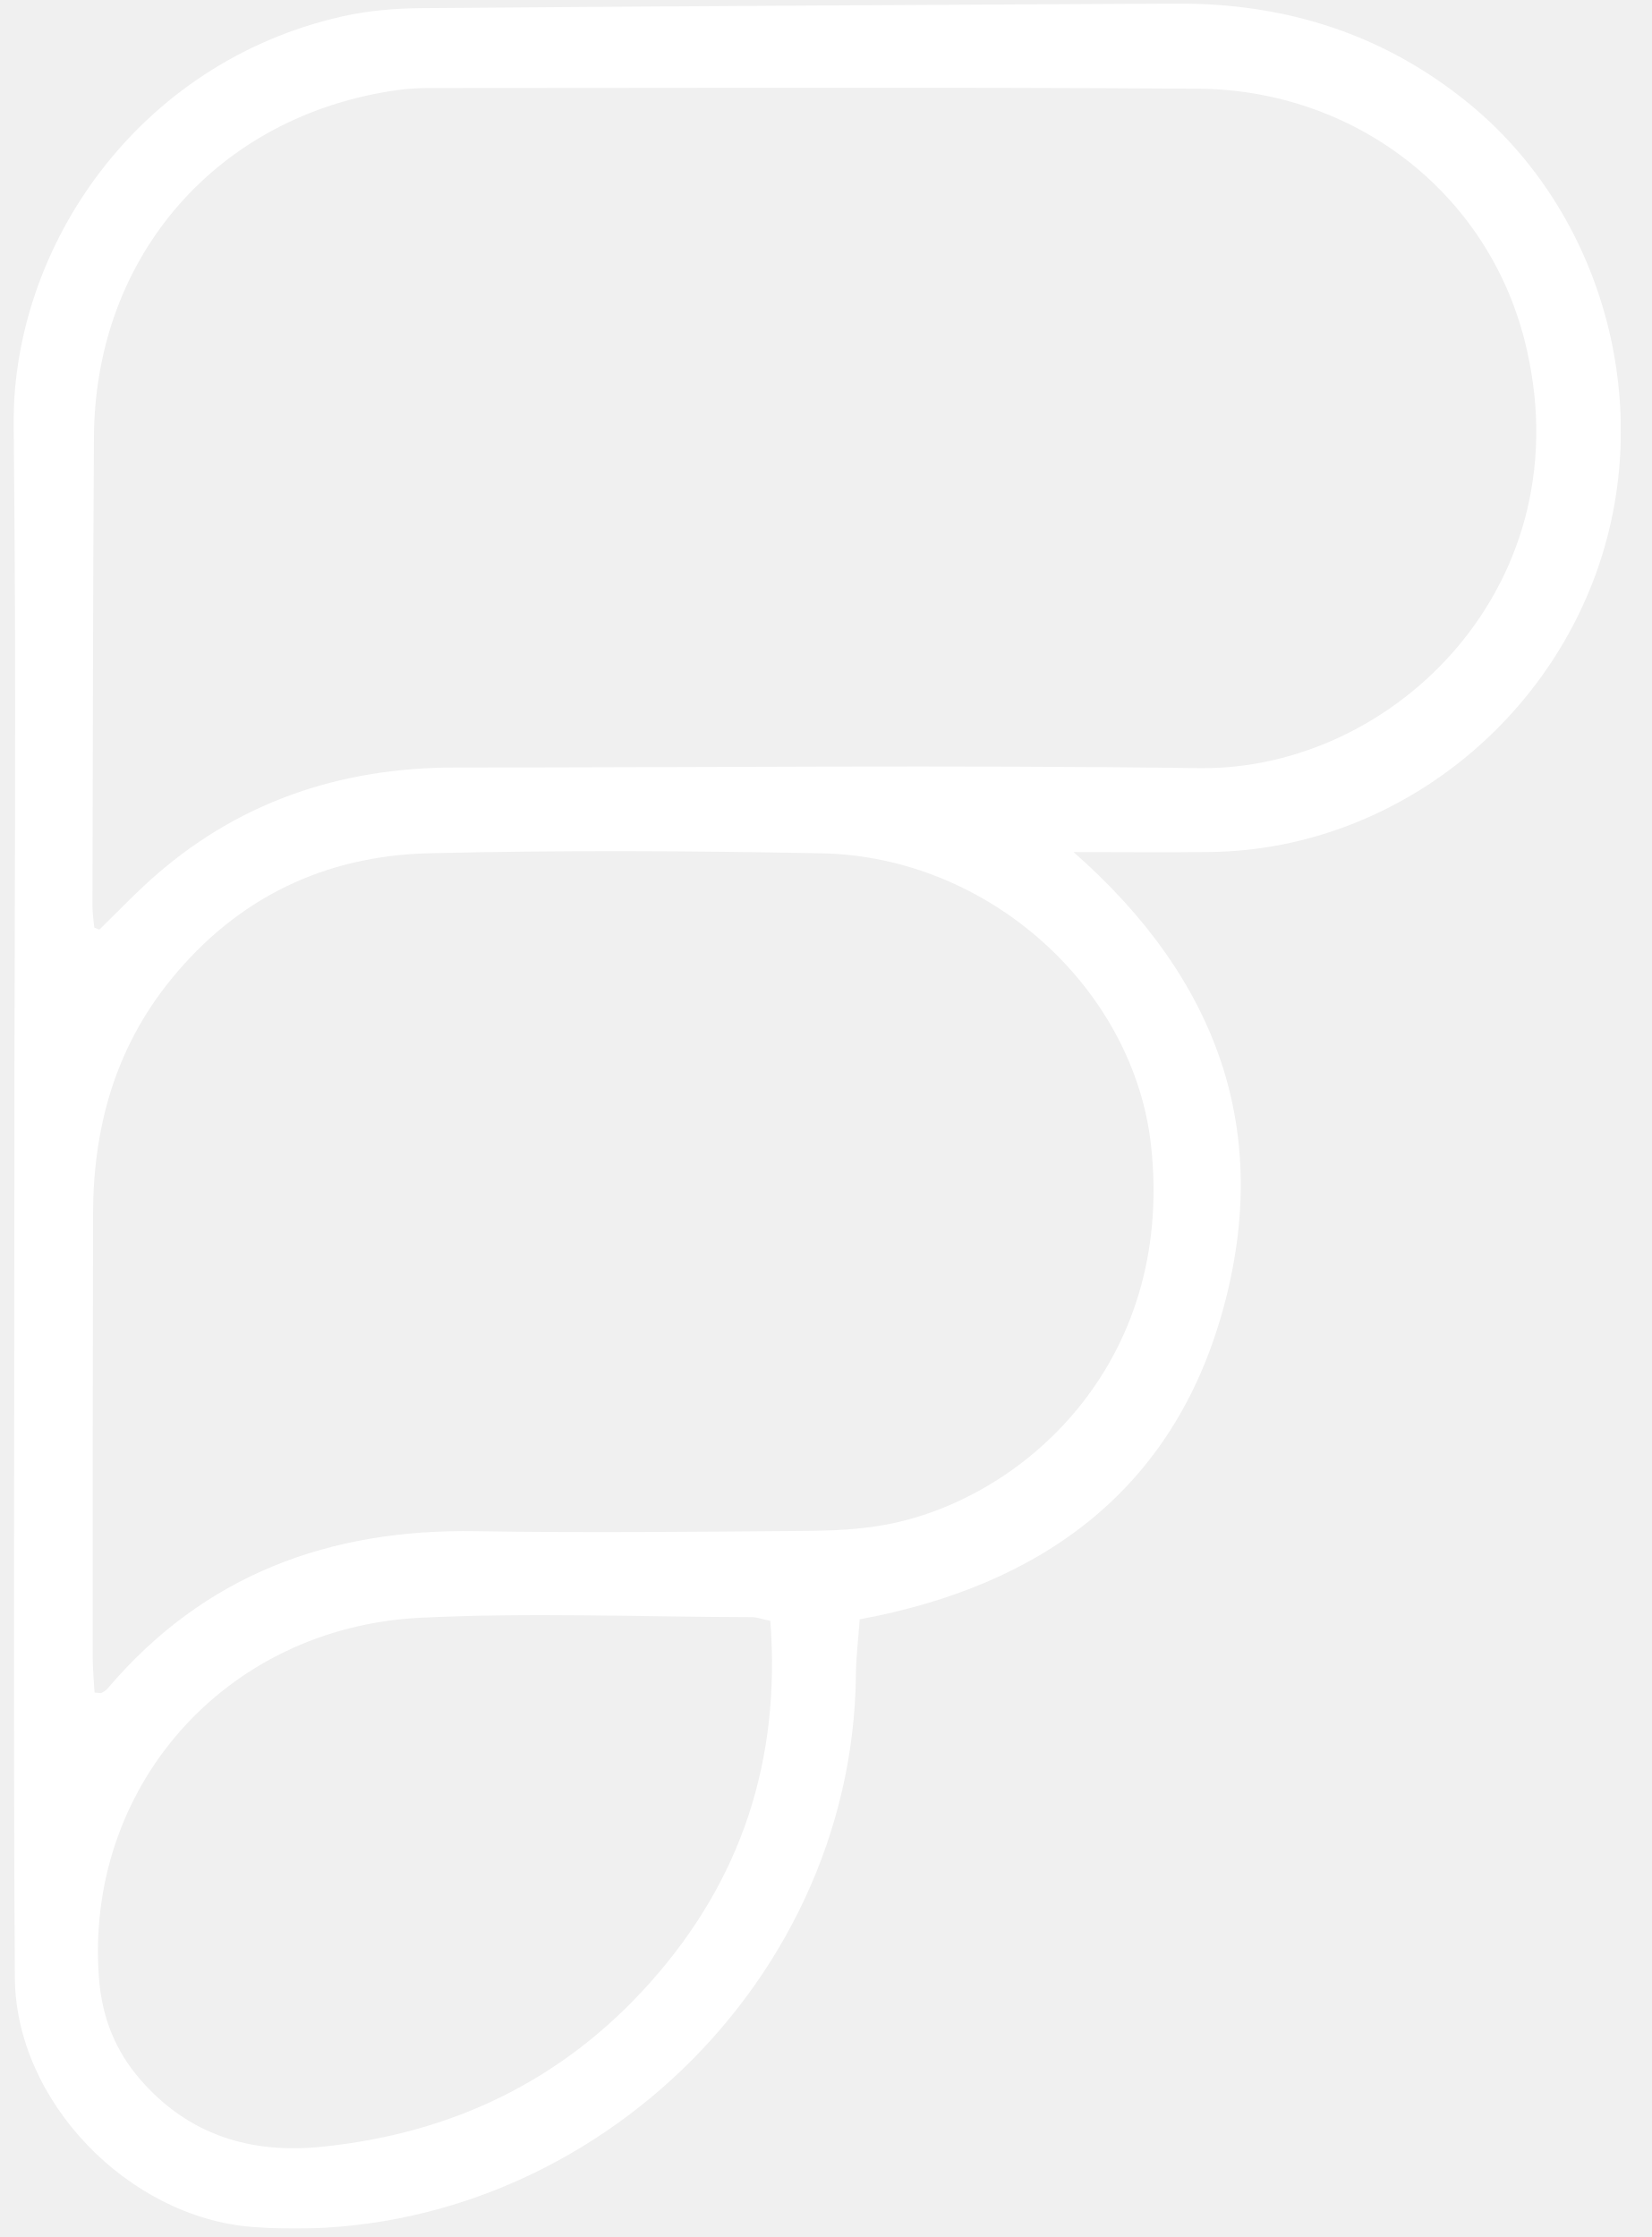
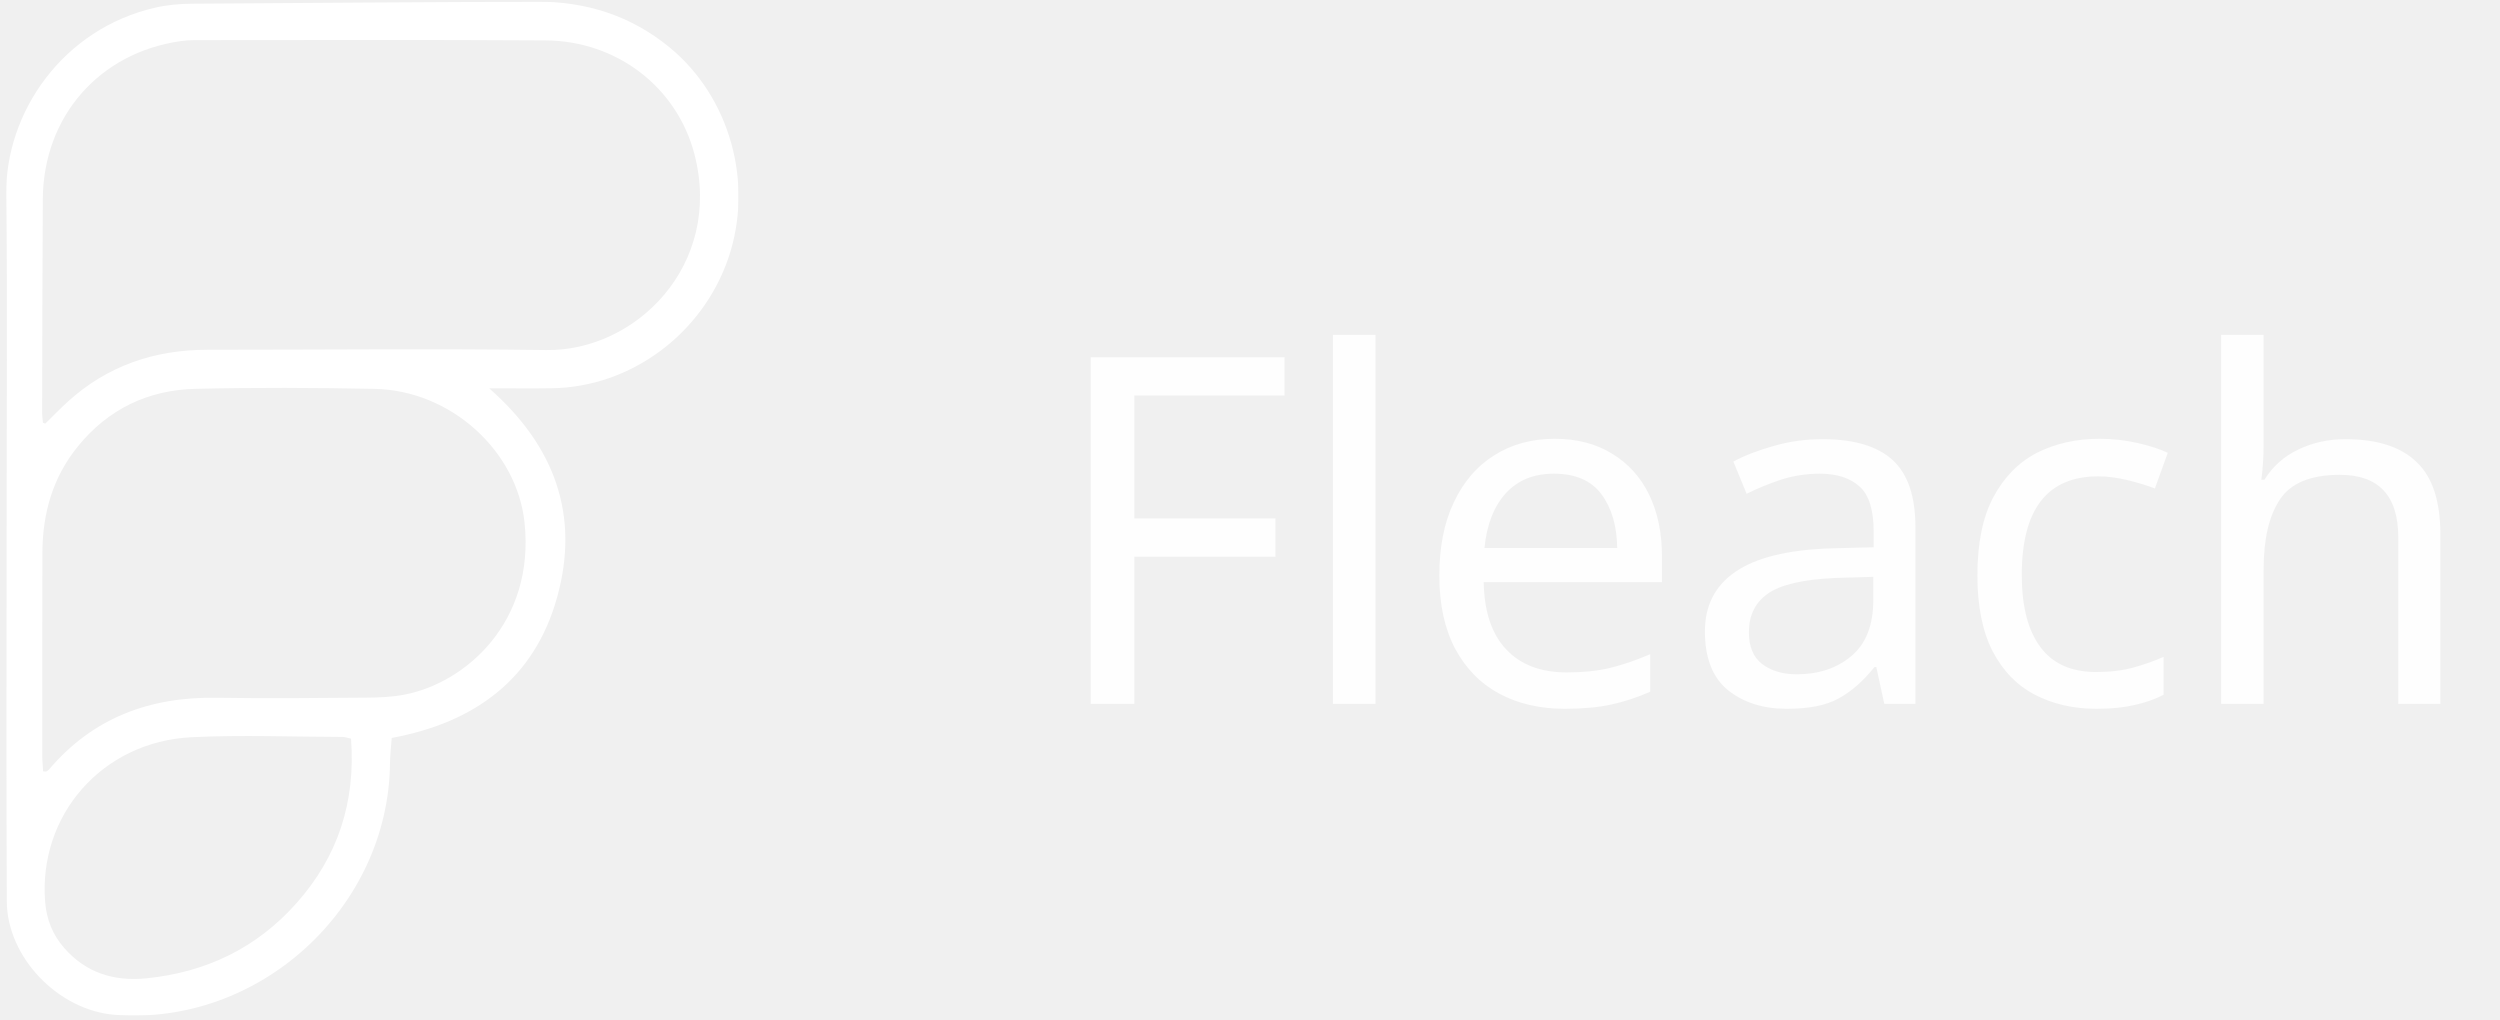
- <svg xmlns="http://www.w3.org/2000/svg" xmlns:xlink="http://www.w3.org/1999/xlink" width="31px" height="42px" viewBox="0 0 31 42" version="1.1">
+ <svg xmlns="http://www.w3.org/2000/svg" xmlns:xlink="http://www.w3.org/1999/xlink" width="103px" height="42px" viewBox="0 0 103 42" version="1.1">
  <defs>
    <polygon id="path-1" points="0.255 0.068 30.428 0.068 30.428 41.842 0.255 41.842" />
  </defs>
  <g id="Ok" stroke="none" stroke-width="1" fill="none" fill-rule="evenodd">
-     <g id="Homepage" transform="translate(-50, -29)">
-       <g id="HeroSection" transform="translate(-394, -331)">
-         <g id="Head" transform="translate(394, 331)">
-           <g id="Logo" transform="translate(50, 29)">
-             <mask id="mask-2" fill="white">
-               <use xlink:href="#path-1" />
-             </mask>
-             <g id="Path" />
-             <path d="M14.462,30.432 C14.298,30.398 14.207,30.362 14.116,30.362 C12.043,30.358 9.965,30.272 7.897,30.373 C4.197,30.555 1.575,33.598 1.86,37.162 C1.918,37.881 2.165,38.504 2.635,39.045 C3.541,40.088 4.703,40.442 6.042,40.306 C8.493,40.057 10.575,39.059 12.219,37.207 C13.921,35.291 14.658,33.046 14.462,30.432 Z M1.775,31.777 C1.862,31.783 1.889,31.794 1.906,31.785 C1.947,31.763 1.99,31.738 2.019,31.703 C3.834,29.566 6.18,28.702 8.935,28.748 C10.985,28.781 13.036,28.759 15.086,28.743 C15.608,28.74 16.139,28.719 16.65,28.622 C19.192,28.14 22.047,25.62 21.611,21.529 C21.297,18.576 18.581,16.082 15.424,16.021 C12.969,15.974 10.512,15.962 8.058,16.02 C6.106,16.065 4.46,16.849 3.207,18.393 C2.164,19.676 1.751,21.164 1.747,22.788 C1.74,25.558 1.74,28.328 1.74,31.099 C1.74,31.328 1.764,31.557 1.775,31.777 Z M1.77,17.415 C1.826,17.436 1.862,17.458 1.869,17.45 C2.175,17.153 2.47,16.843 2.785,16.556 C4.419,15.07 6.361,14.41 8.549,14.41 C13.203,14.411 17.858,14.36 22.51,14.422 C26.202,14.471 29.783,10.914 28.616,6.372 C27.901,3.591 25.411,1.684 22.482,1.665 C17.662,1.634 12.841,1.653 8.02,1.653 C7.83,1.653 7.638,1.667 7.449,1.693 C4.091,2.168 1.786,4.798 1.764,8.198 C1.745,11.136 1.743,14.073 1.736,17.011 C1.736,17.151 1.759,17.291 1.77,17.415 Z M20.154,15.998 C22.878,18.393 23.884,21.253 22.956,24.598 C22.018,27.985 19.55,29.771 16.139,30.403 C16.112,30.786 16.071,31.113 16.068,31.439 C16.011,37.411 10.683,42.285 4.725,41.81 C2.412,41.626 0.294,39.456 0.279,37.132 C0.246,31.97 0.27,26.808 0.27,21.646 C0.27,17.105 0.311,12.564 0.255,8.023 C0.214,4.645 2.578,1.179 6.418,0.31 C6.902,0.2 7.41,0.157 7.907,0.153 C12.631,0.116 17.354,0.092 22.078,0.067 C24.128,0.057 25.976,0.633 27.582,1.949 C30.076,3.994 31.073,7.553 30.001,10.655 C28.92,13.779 25.974,15.95 22.737,15.996 C21.933,16.008 21.129,15.998 20.154,15.998 Z" id="Shape" fill="#FFFFFF" mask="url(#mask-2)" />
+     <g id="HomepageEntrepr" transform="translate(-50, -29)">
+       <g id="HeroSection" transform="translate(-394, -337)">
+         <g id="Head" transform="translate(394, 337)">
+           <g id="Group-4" transform="translate(50, 29)">
+             <g id="Logo-Copy">
+               <mask id="mask-2" fill="white">
+                 <use xlink:href="#path-1" />
+               </mask>
+               <g id="Path" />
+               <path d="M14.462,30.432 C14.298,30.398 14.207,30.362 14.116,30.362 C12.043,30.358 9.965,30.272 7.897,30.373 C4.197,30.555 1.575,33.598 1.86,37.162 C1.918,37.881 2.165,38.504 2.635,39.045 C3.541,40.088 4.703,40.442 6.042,40.306 C8.493,40.057 10.575,39.059 12.219,37.207 C13.921,35.291 14.658,33.046 14.462,30.432 Z M1.775,31.777 C1.862,31.783 1.889,31.794 1.906,31.785 C1.947,31.763 1.99,31.738 2.019,31.703 C3.834,29.566 6.18,28.702 8.935,28.748 C10.985,28.781 13.036,28.759 15.086,28.743 C15.608,28.74 16.139,28.719 16.65,28.622 C19.192,28.14 22.047,25.62 21.611,21.529 C21.297,18.576 18.581,16.082 15.424,16.021 C12.969,15.974 10.512,15.962 8.058,16.02 C6.106,16.065 4.46,16.849 3.207,18.393 C2.164,19.676 1.751,21.164 1.747,22.788 C1.74,25.558 1.74,28.328 1.74,31.099 C1.74,31.328 1.764,31.557 1.775,31.777 Z M1.77,17.415 C1.826,17.436 1.862,17.458 1.869,17.45 C2.175,17.153 2.47,16.843 2.785,16.556 C4.419,15.07 6.361,14.41 8.549,14.41 C13.203,14.411 17.858,14.36 22.51,14.422 C26.202,14.471 29.783,10.914 28.616,6.372 C27.901,3.591 25.411,1.684 22.482,1.665 C17.662,1.634 12.841,1.653 8.02,1.653 C7.83,1.653 7.638,1.667 7.449,1.693 C4.091,2.168 1.786,4.798 1.764,8.198 C1.745,11.136 1.743,14.073 1.736,17.011 C1.736,17.151 1.759,17.291 1.77,17.415 Z M20.154,15.998 C22.878,18.393 23.884,21.253 22.956,24.598 C22.018,27.985 19.55,29.771 16.139,30.403 C16.112,30.786 16.071,31.113 16.068,31.439 C16.011,37.411 10.683,42.285 4.725,41.81 C2.412,41.626 0.294,39.456 0.279,37.132 C0.246,31.97 0.27,26.808 0.27,21.646 C0.27,17.105 0.311,12.564 0.255,8.023 C0.214,4.645 2.578,1.179 6.418,0.31 C6.902,0.2 7.41,0.157 7.907,0.153 C12.631,0.116 17.354,0.092 22.078,0.067 C24.128,0.057 25.976,0.633 27.582,1.949 C30.076,3.994 31.073,7.553 30.001,10.655 C28.92,13.779 25.974,15.95 22.737,15.996 C21.933,16.008 21.129,15.998 20.154,15.998 Z" id="Shape" fill="#FFFFFF" mask="url(#mask-2)" />
+             </g>
+             <text id="Fleach" font-family="Sk-Modernist-Regular, Sk-Modernist" font-size="20" font-weight="normal" letter-spacing="-0.167" fill="#FEFEFE">
+               <tspan x="43" y="29">Fleach</tspan>
+             </text>
          </g>
        </g>
      </g>
    </g>
  </g>
</svg>
